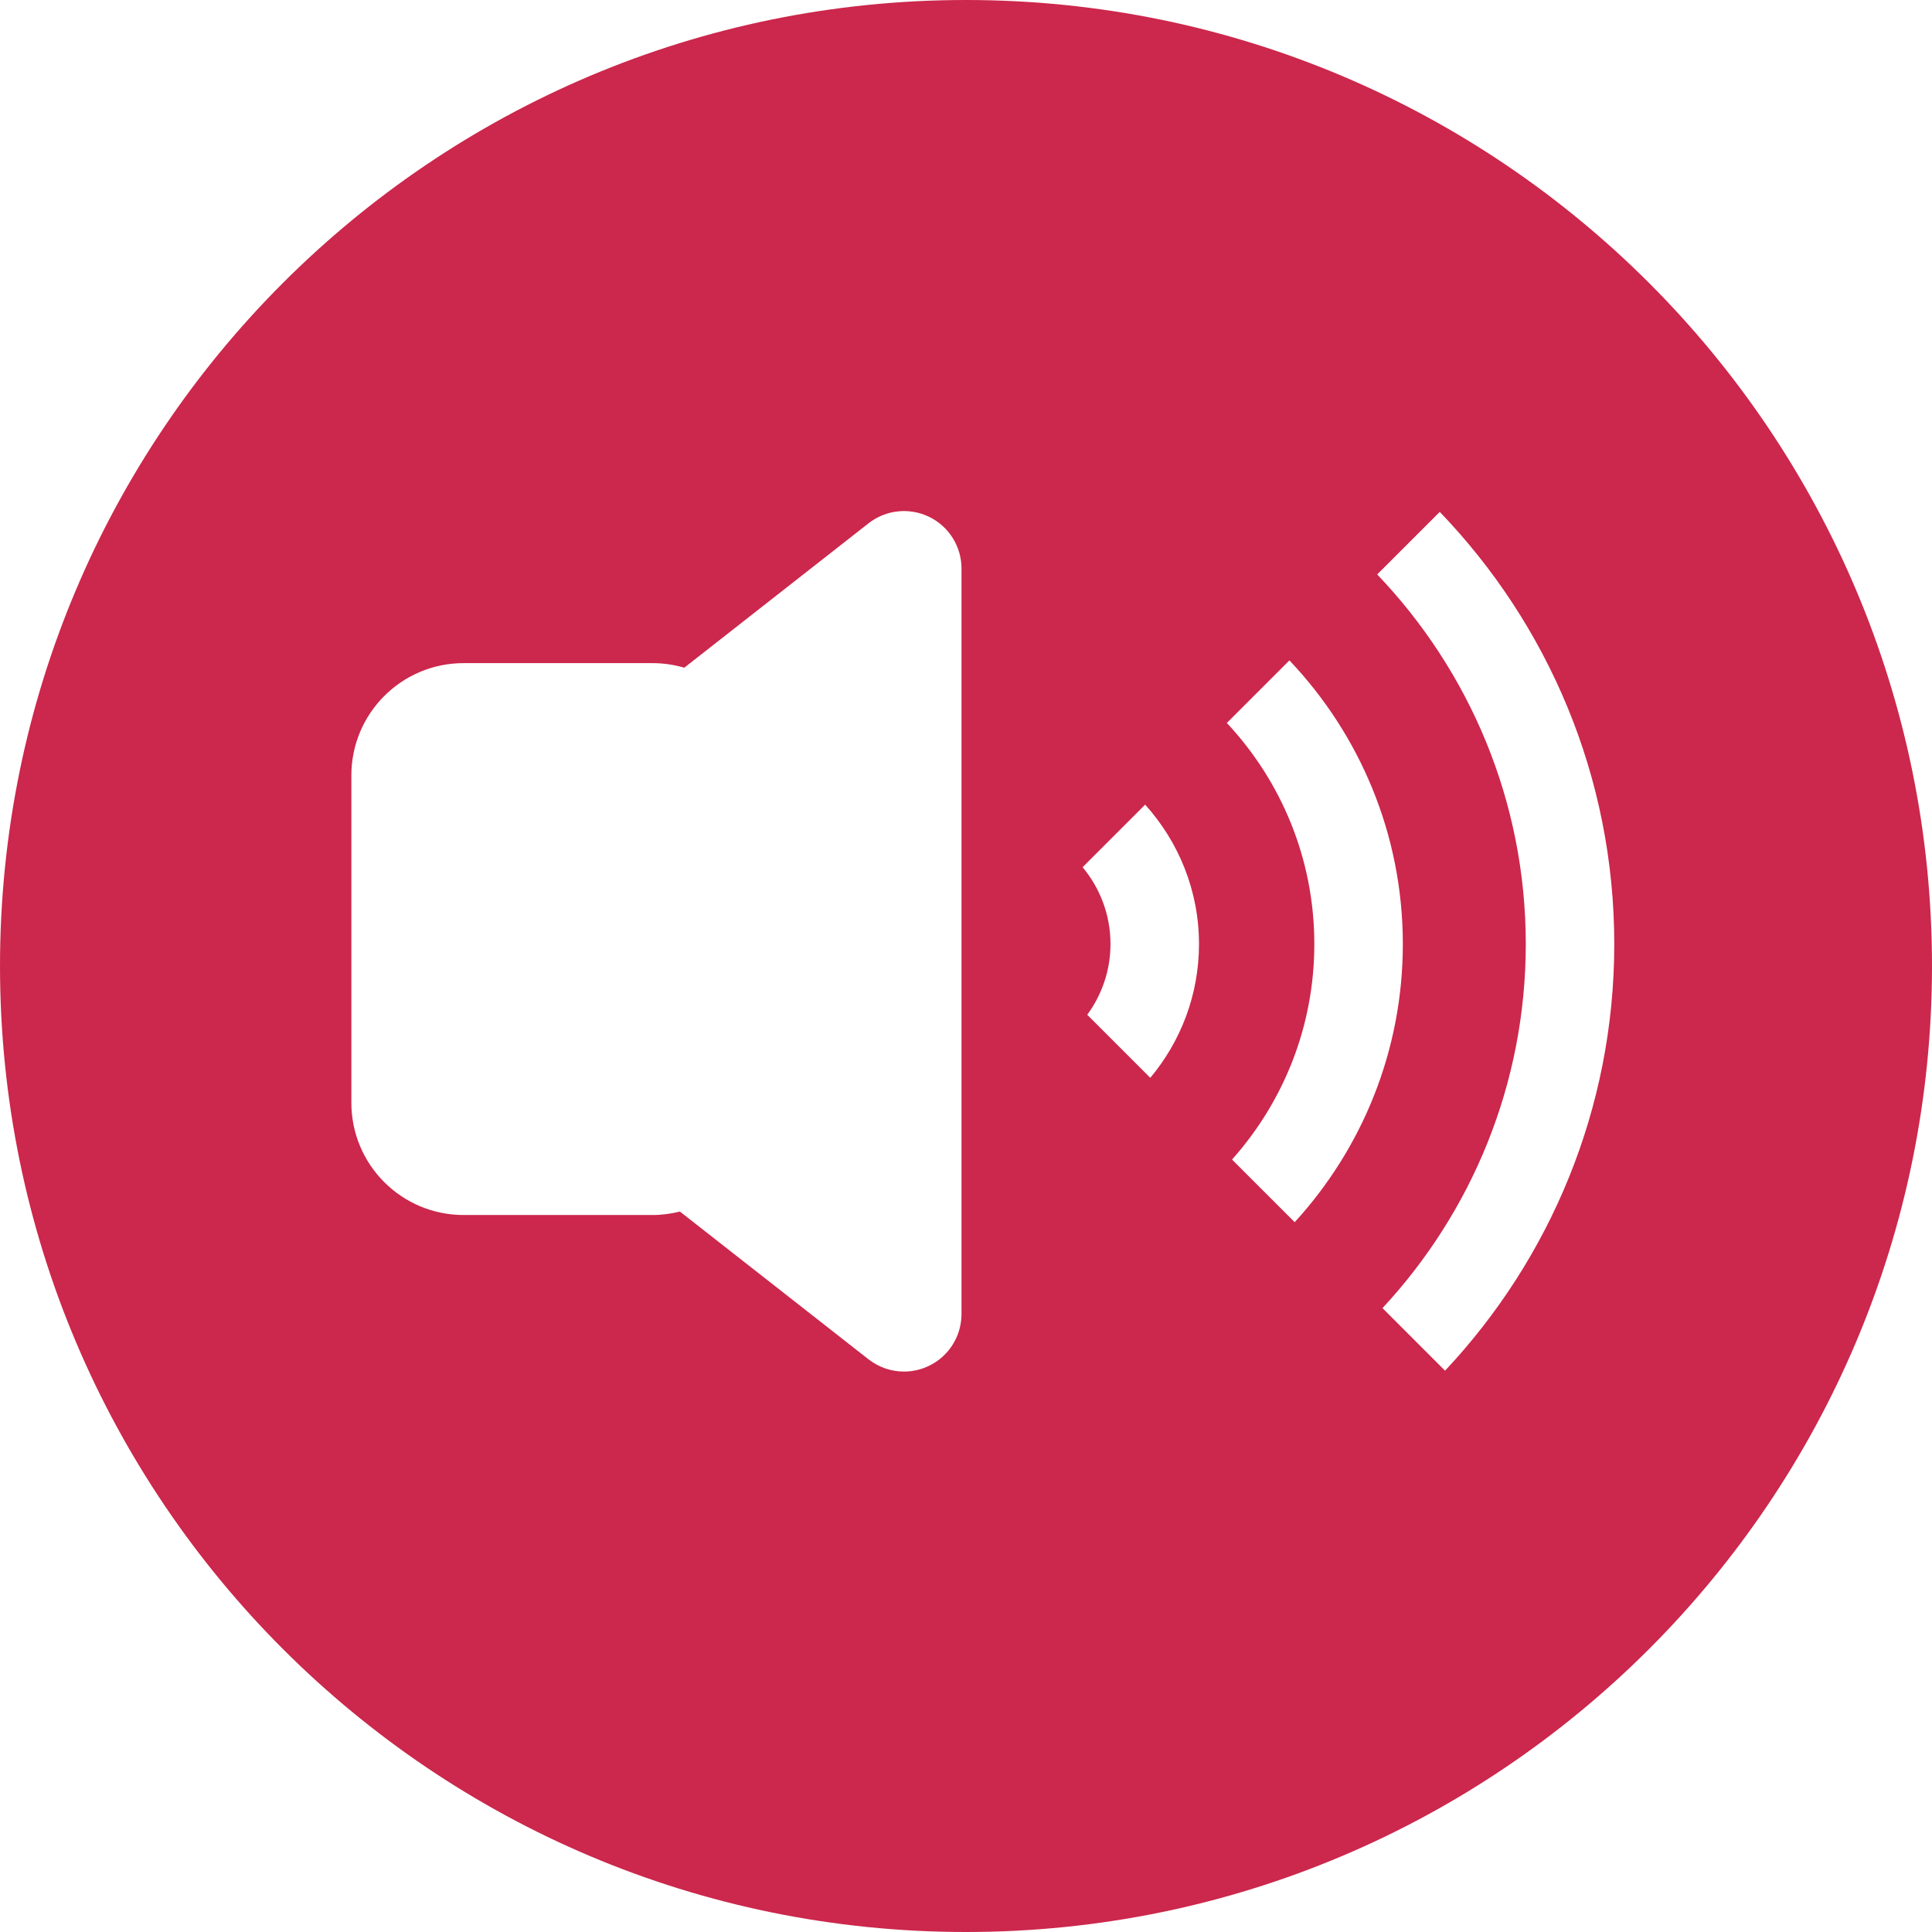
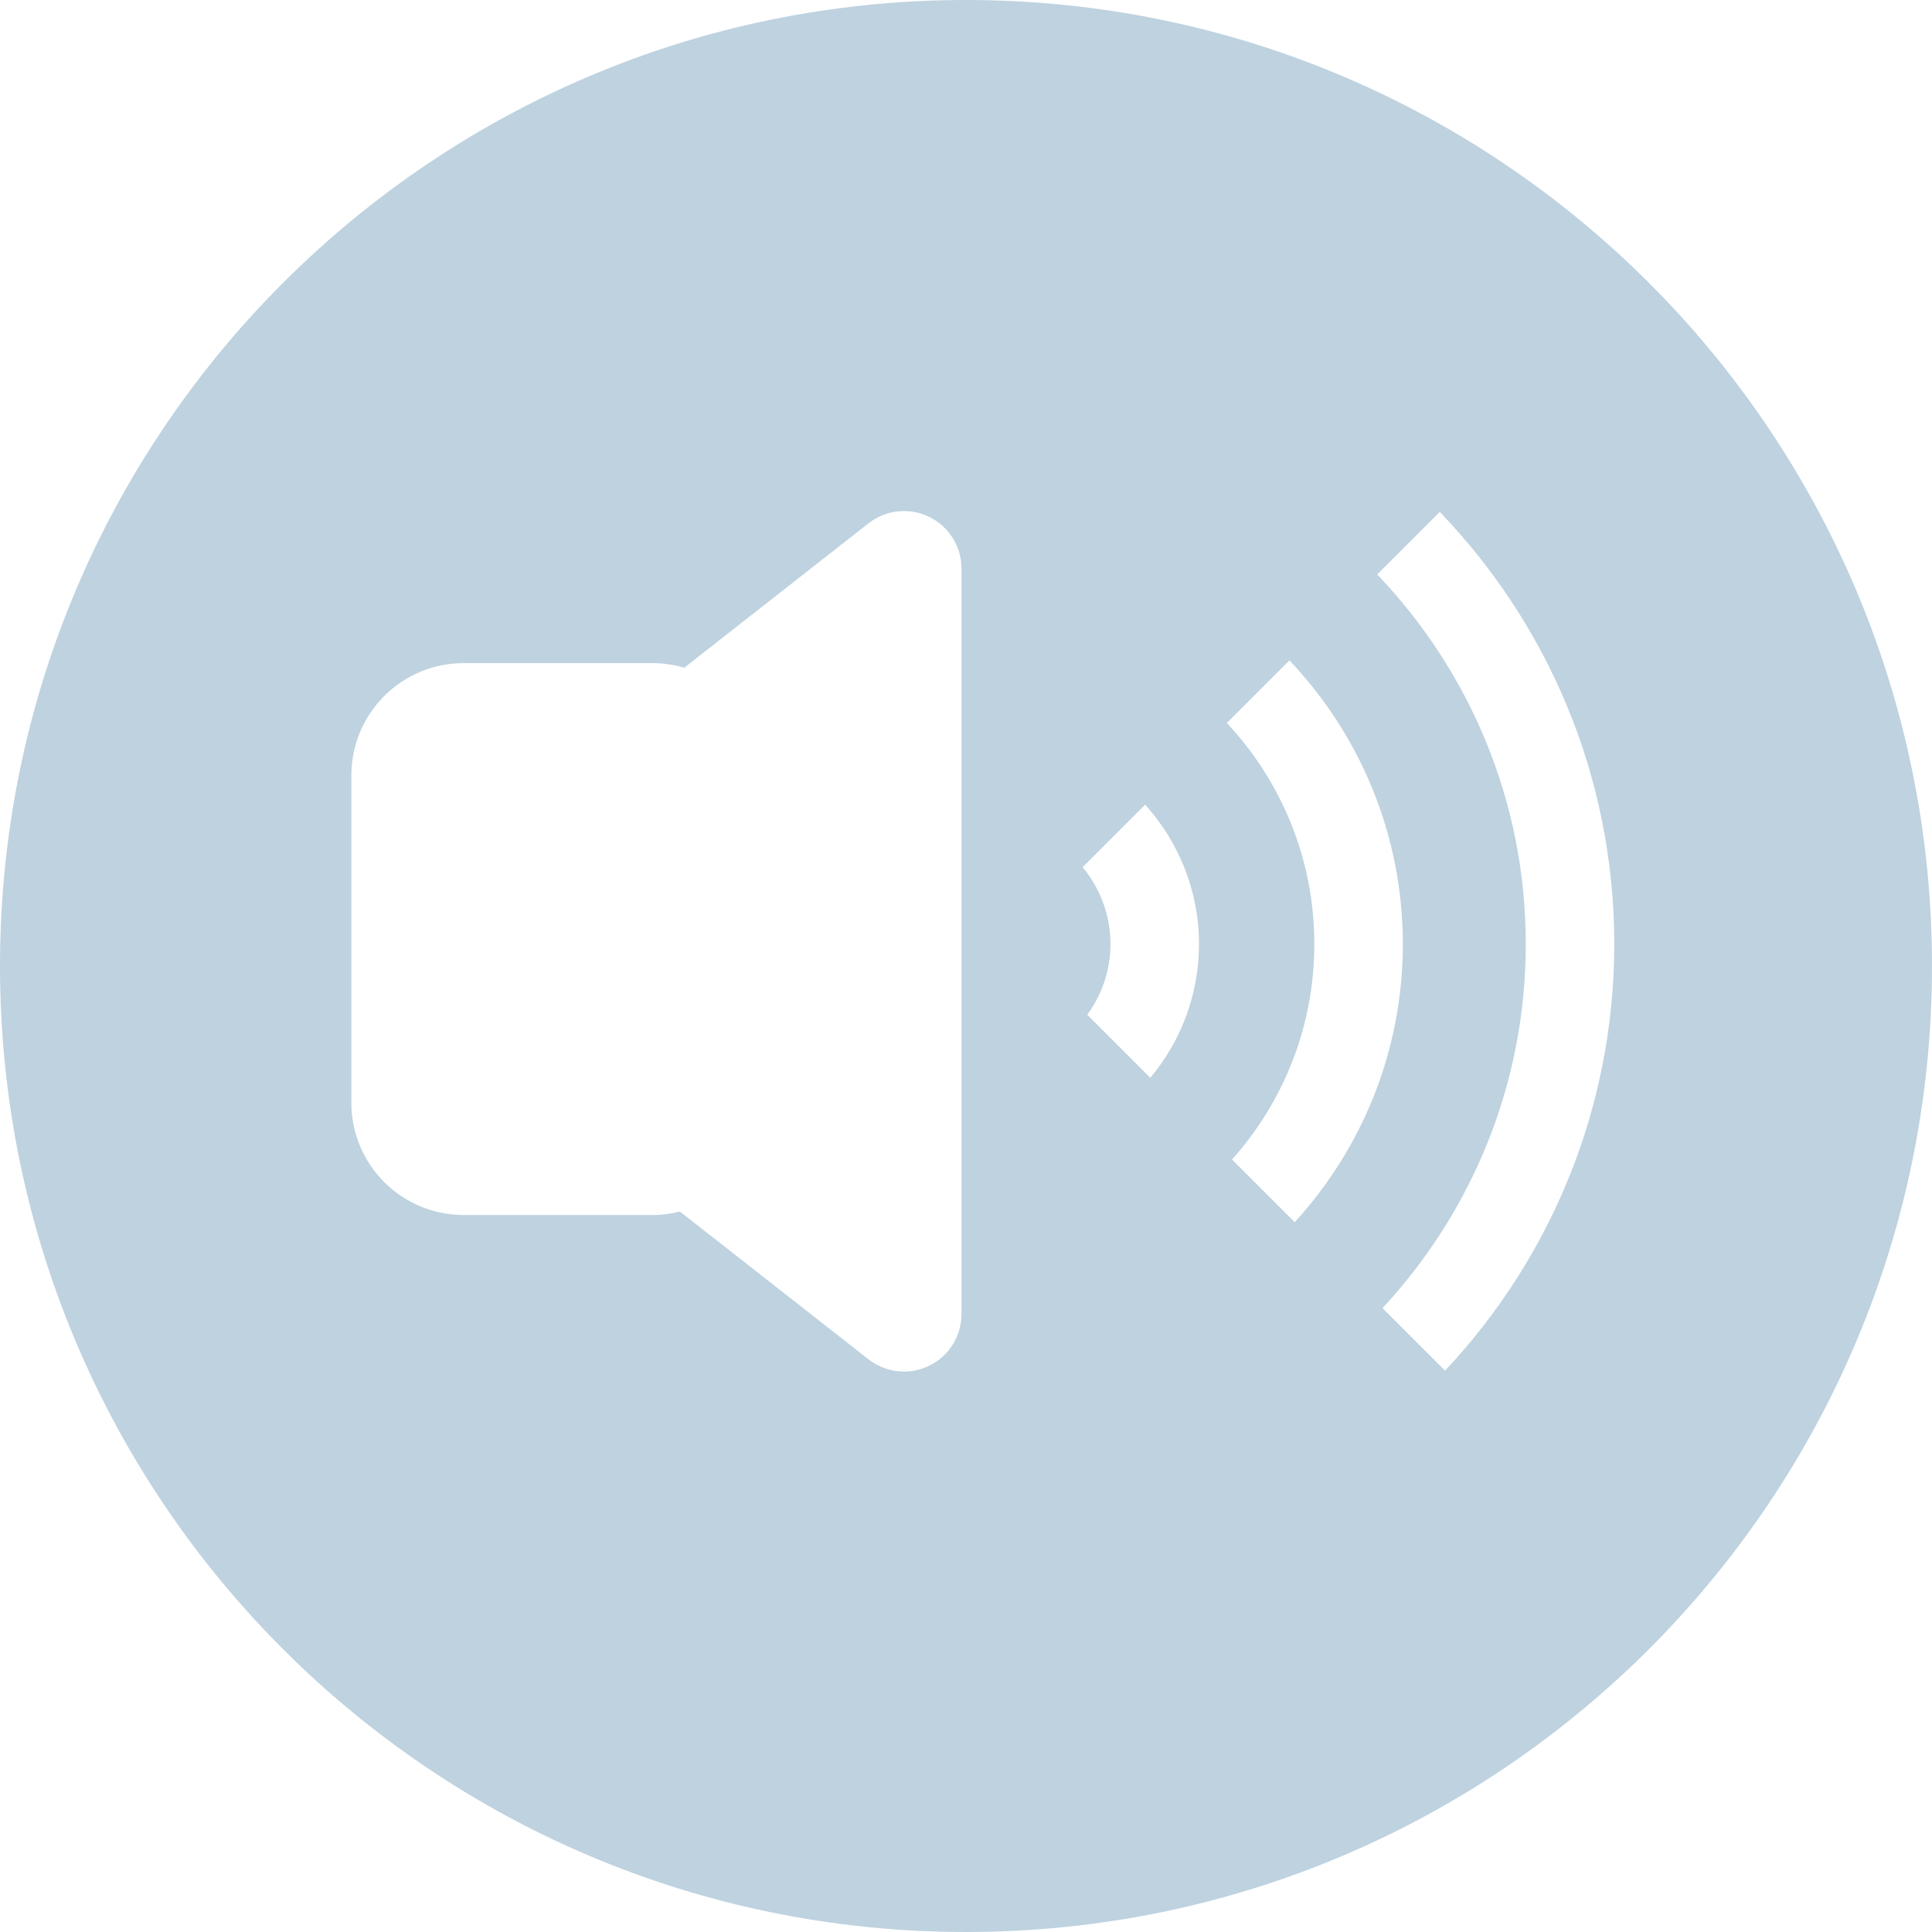
- <svg xmlns="http://www.w3.org/2000/svg" version="1.1" id="Layer_1" x="0px" y="0px" viewBox="0 0 300 300" fill="#cc274c" style="enable-background:new 0 0 300 300;" xml:space="preserve">
+ <svg xmlns="http://www.w3.org/2000/svg" version="1.1" id="Layer_1" x="0px" y="0px" viewBox="0 0 300 300" fill="#bed2e0" style="enable-background:new 0 0 300 300;" xml:space="preserve">
  <g>
    <g>
      <path d="M149.996,0C67.157,0,0.001,67.161,0.001,149.997S67.157,300,149.996,300s150.003-67.163,150.003-150.003    S232.835,0,149.996,0z M149.303,204.044h-0.002v-0.001c0,3.418-1.95,6.536-5.021,8.03c-1.24,0.602-2.578,0.903-3.909,0.903    c-1.961,0-3.903-0.648-5.506-1.901l-29.289-22.945c-1.354,0.335-2.767,0.537-4.235,0.537h-29.35    c-9.627,0-17.431-7.807-17.431-17.429v-50.837c0-9.625,7.804-17.431,17.431-17.431h29.352c1.707,0,3.348,0.257,4.912,0.711    l28.612-22.424c2.684-2.106,6.344-2.492,9.415-0.999c3.071,1.494,5.021,4.609,5.021,8.027V204.044z M178.616,167.361l-9.788-9.788    c2.256-3.084,3.608-6.87,3.608-10.979c0-4.536-1.631-8.699-4.331-11.936l9.713-9.713c5.177,5.745,8.362,13.323,8.362,21.649    C186.177,154.492,183.331,161.733,178.616,167.361z M191.307,180.054c7.944-8.901,12.781-20.624,12.781-33.46    c0-13.264-5.166-25.334-13.585-34.334l9.716-9.716c10.903,11.495,17.613,26.997,17.613,44.049c0,16.625-6.37,31.792-16.793,43.188    L191.307,180.054z M224.385,212.84l-9.713-9.716c13.793-14.846,22.25-34.715,22.25-56.532c0-22.243-8.797-42.454-23.073-57.393    l9.716-9.713c16.762,17.429,27.098,41.075,27.098,67.106C250.664,172.201,240.663,195.502,224.385,212.84z" />
    </g>
  </g>
  <g>
</g>
  <g>
</g>
  <g>
</g>
  <g>
</g>
  <g>
</g>
  <g>
</g>
  <g>
</g>
  <g>
</g>
  <g>
</g>
  <g>
</g>
  <g>
</g>
  <g>
</g>
  <g>
</g>
  <g>
</g>
  <g>
</g>
</svg>
